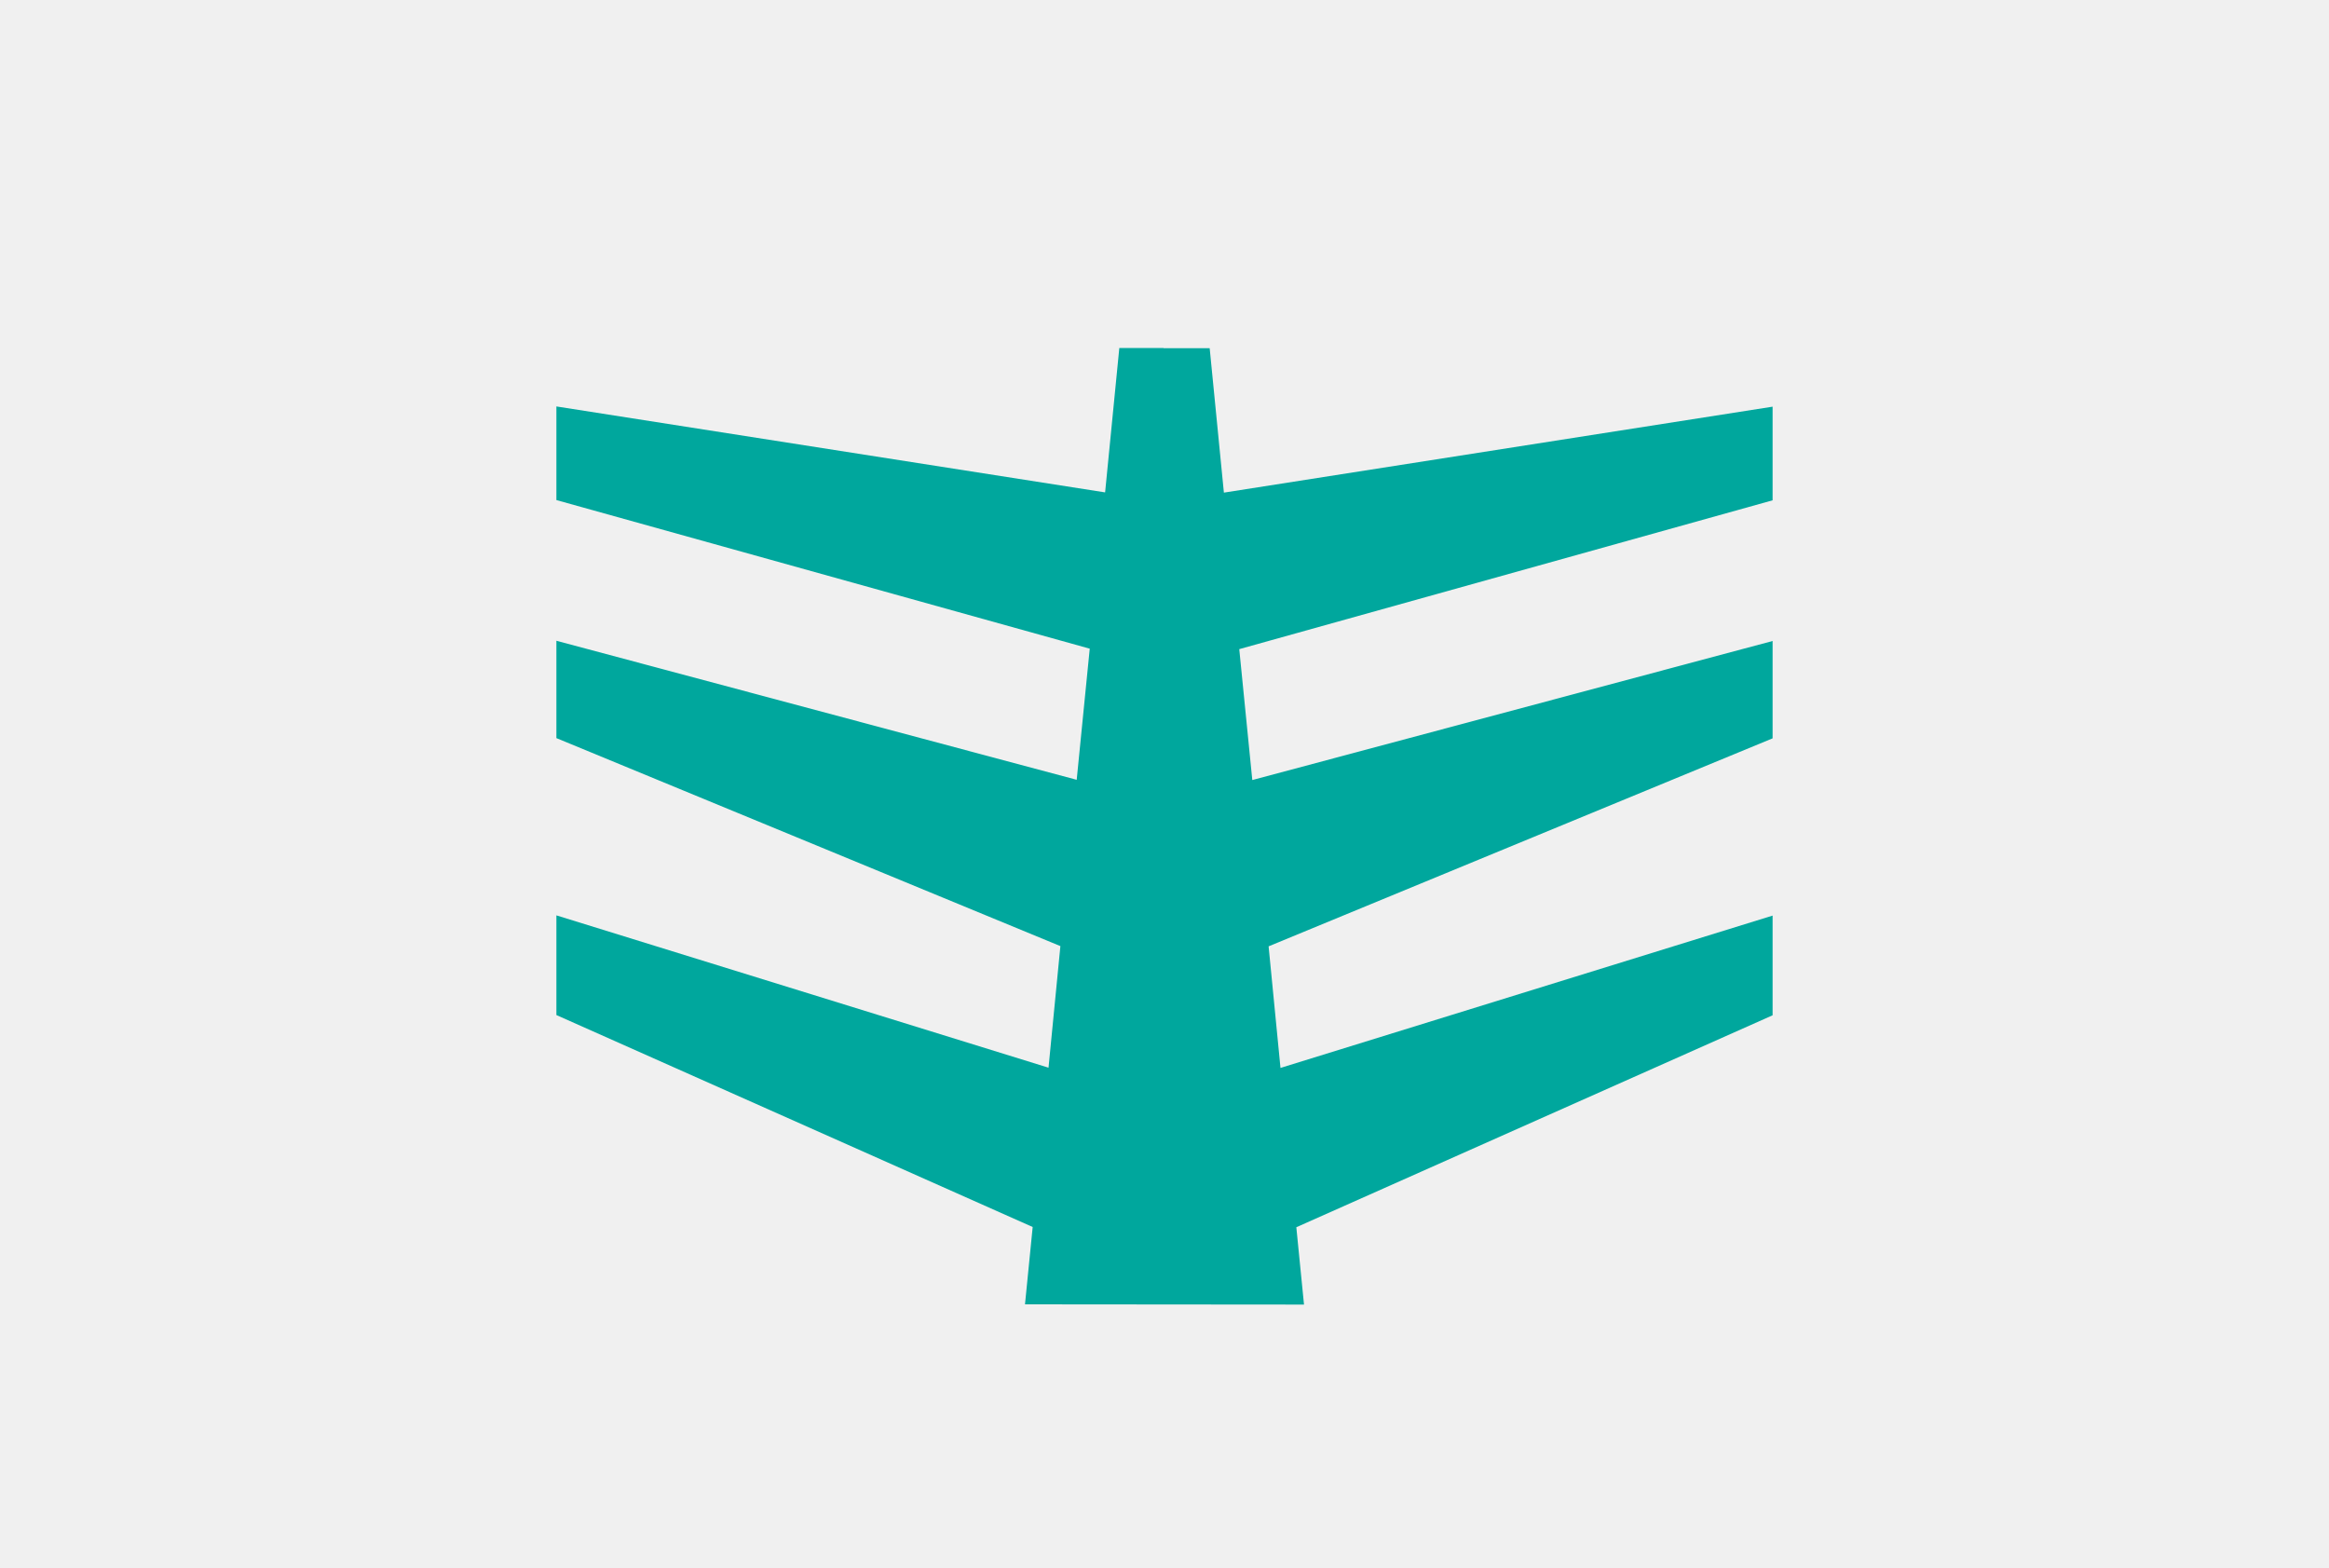
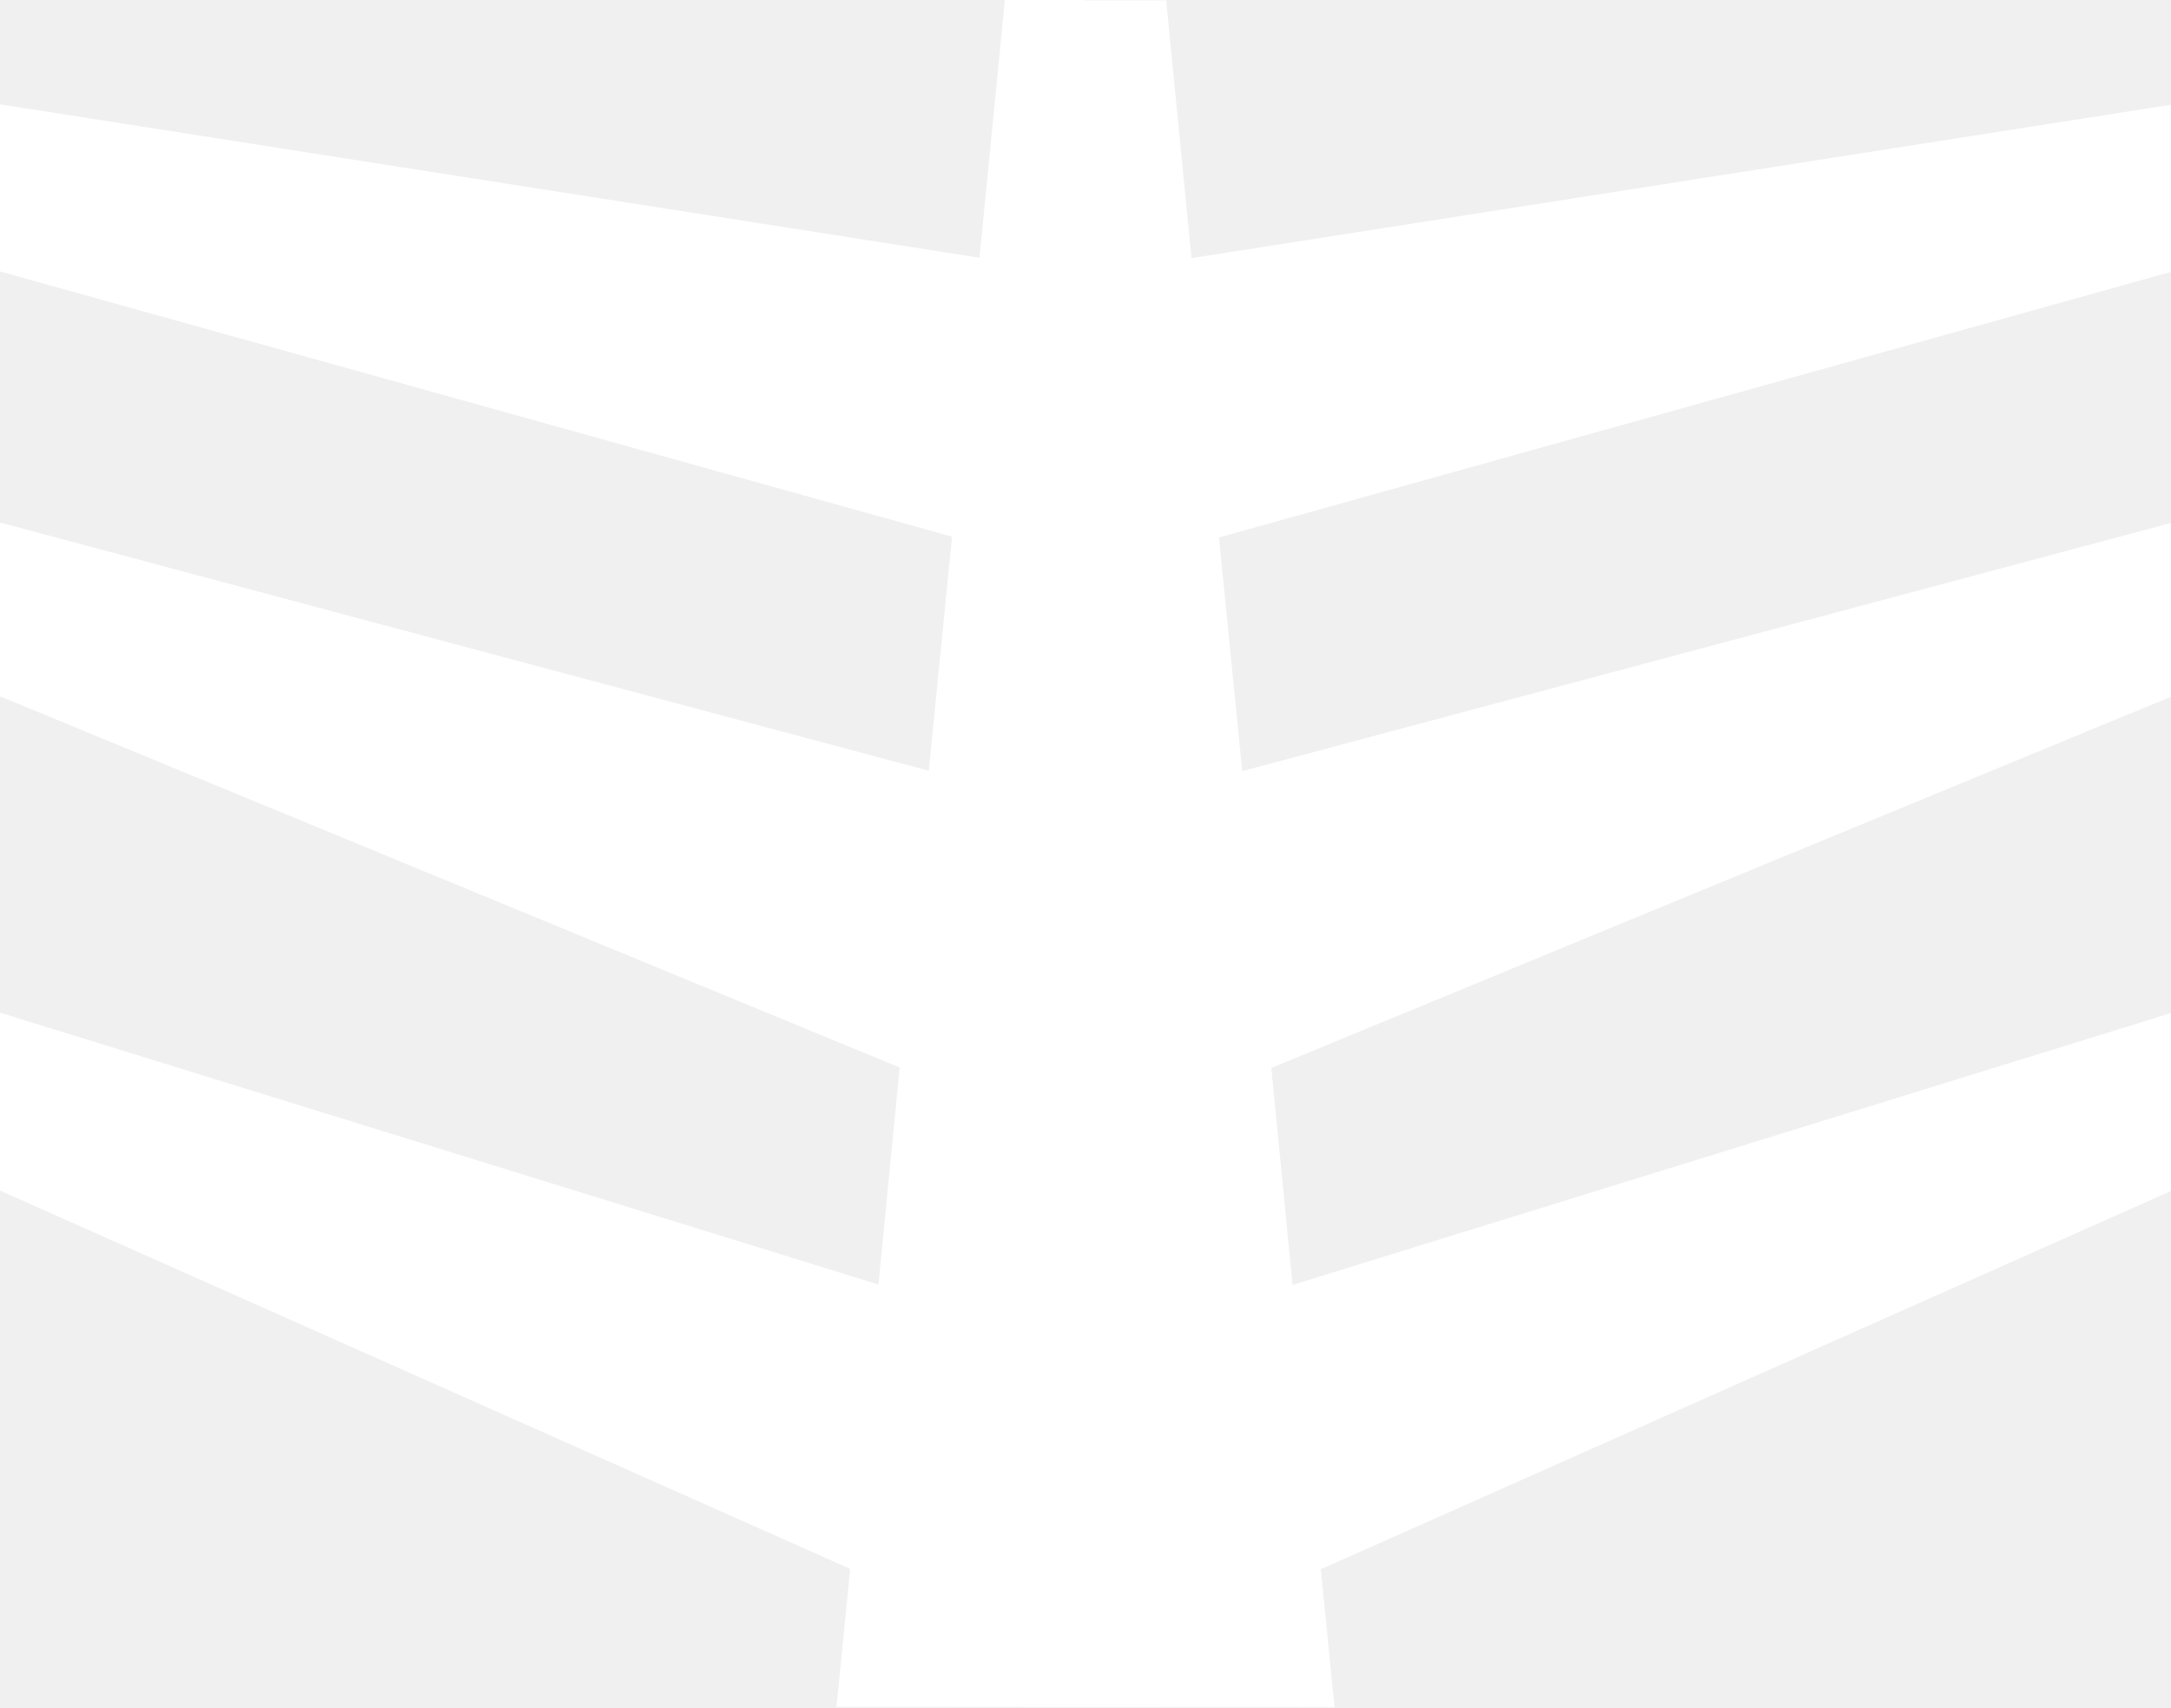
- <svg xmlns="http://www.w3.org/2000/svg" version="1.1" id="Layer_1" x="0px" y="0px" viewBox="0 0 1000 673" enable-background="new 0 0 1000 673" xml:space="preserve">
-   <polygon fill="#00A79D" points="519.4,149.5 499.6,149.5 499.6,149.4 480.6,149.4 474.5,211.4 238.9,174.5 238.9,214.7 467.9,278.5   462.3,334.8 238.9,275.1 238.9,316.9 455.3,406.2 450.2,458.4 238.9,393 238.9,435.8 443.4,526.8 440.1,560 440.1,560 559.9,560.1   556.6,526.9 761.1,435.9 761.1,393.1 549.8,458.5 544.7,406.3 761.1,317 761.1,275.2 537.7,334.9 532.1,278.7 761.1,214.8   761.1,174.6 525.5,211.5 " />
+ <svg xmlns="http://www.w3.org/2000/svg" version="1.1" id="EspalierJS_Logo" x="0px" y="0px" viewBox="0 0 522.2 410.7" xml:space="preserve" width="522.2" height="410.7">
+   <polygon points="499.6,149.4 480.6,149.4 474.5,211.4 238.9,174.5 238.9,214.7 467.9,278.5 462.3,334.8 238.9,275.1 238.9,316.9 455.3,406.2 450.2,458.4 238.9,393 238.9,435.8 443.4,526.8 440.1,560 440.1,560 559.9,560.1 556.6,526.9 761.1,435.9 761.1,393.1 549.8,458.5 544.7,406.3 761.1,317 761.1,275.2 537.7,334.9 532.1,278.7 761.1,214.8 761.1,174.6 525.5,211.5 519.4,149.5 499.6,149.5 " style="fill:#ffffff" transform="translate(-238.9,-149.4)" />
</svg>
